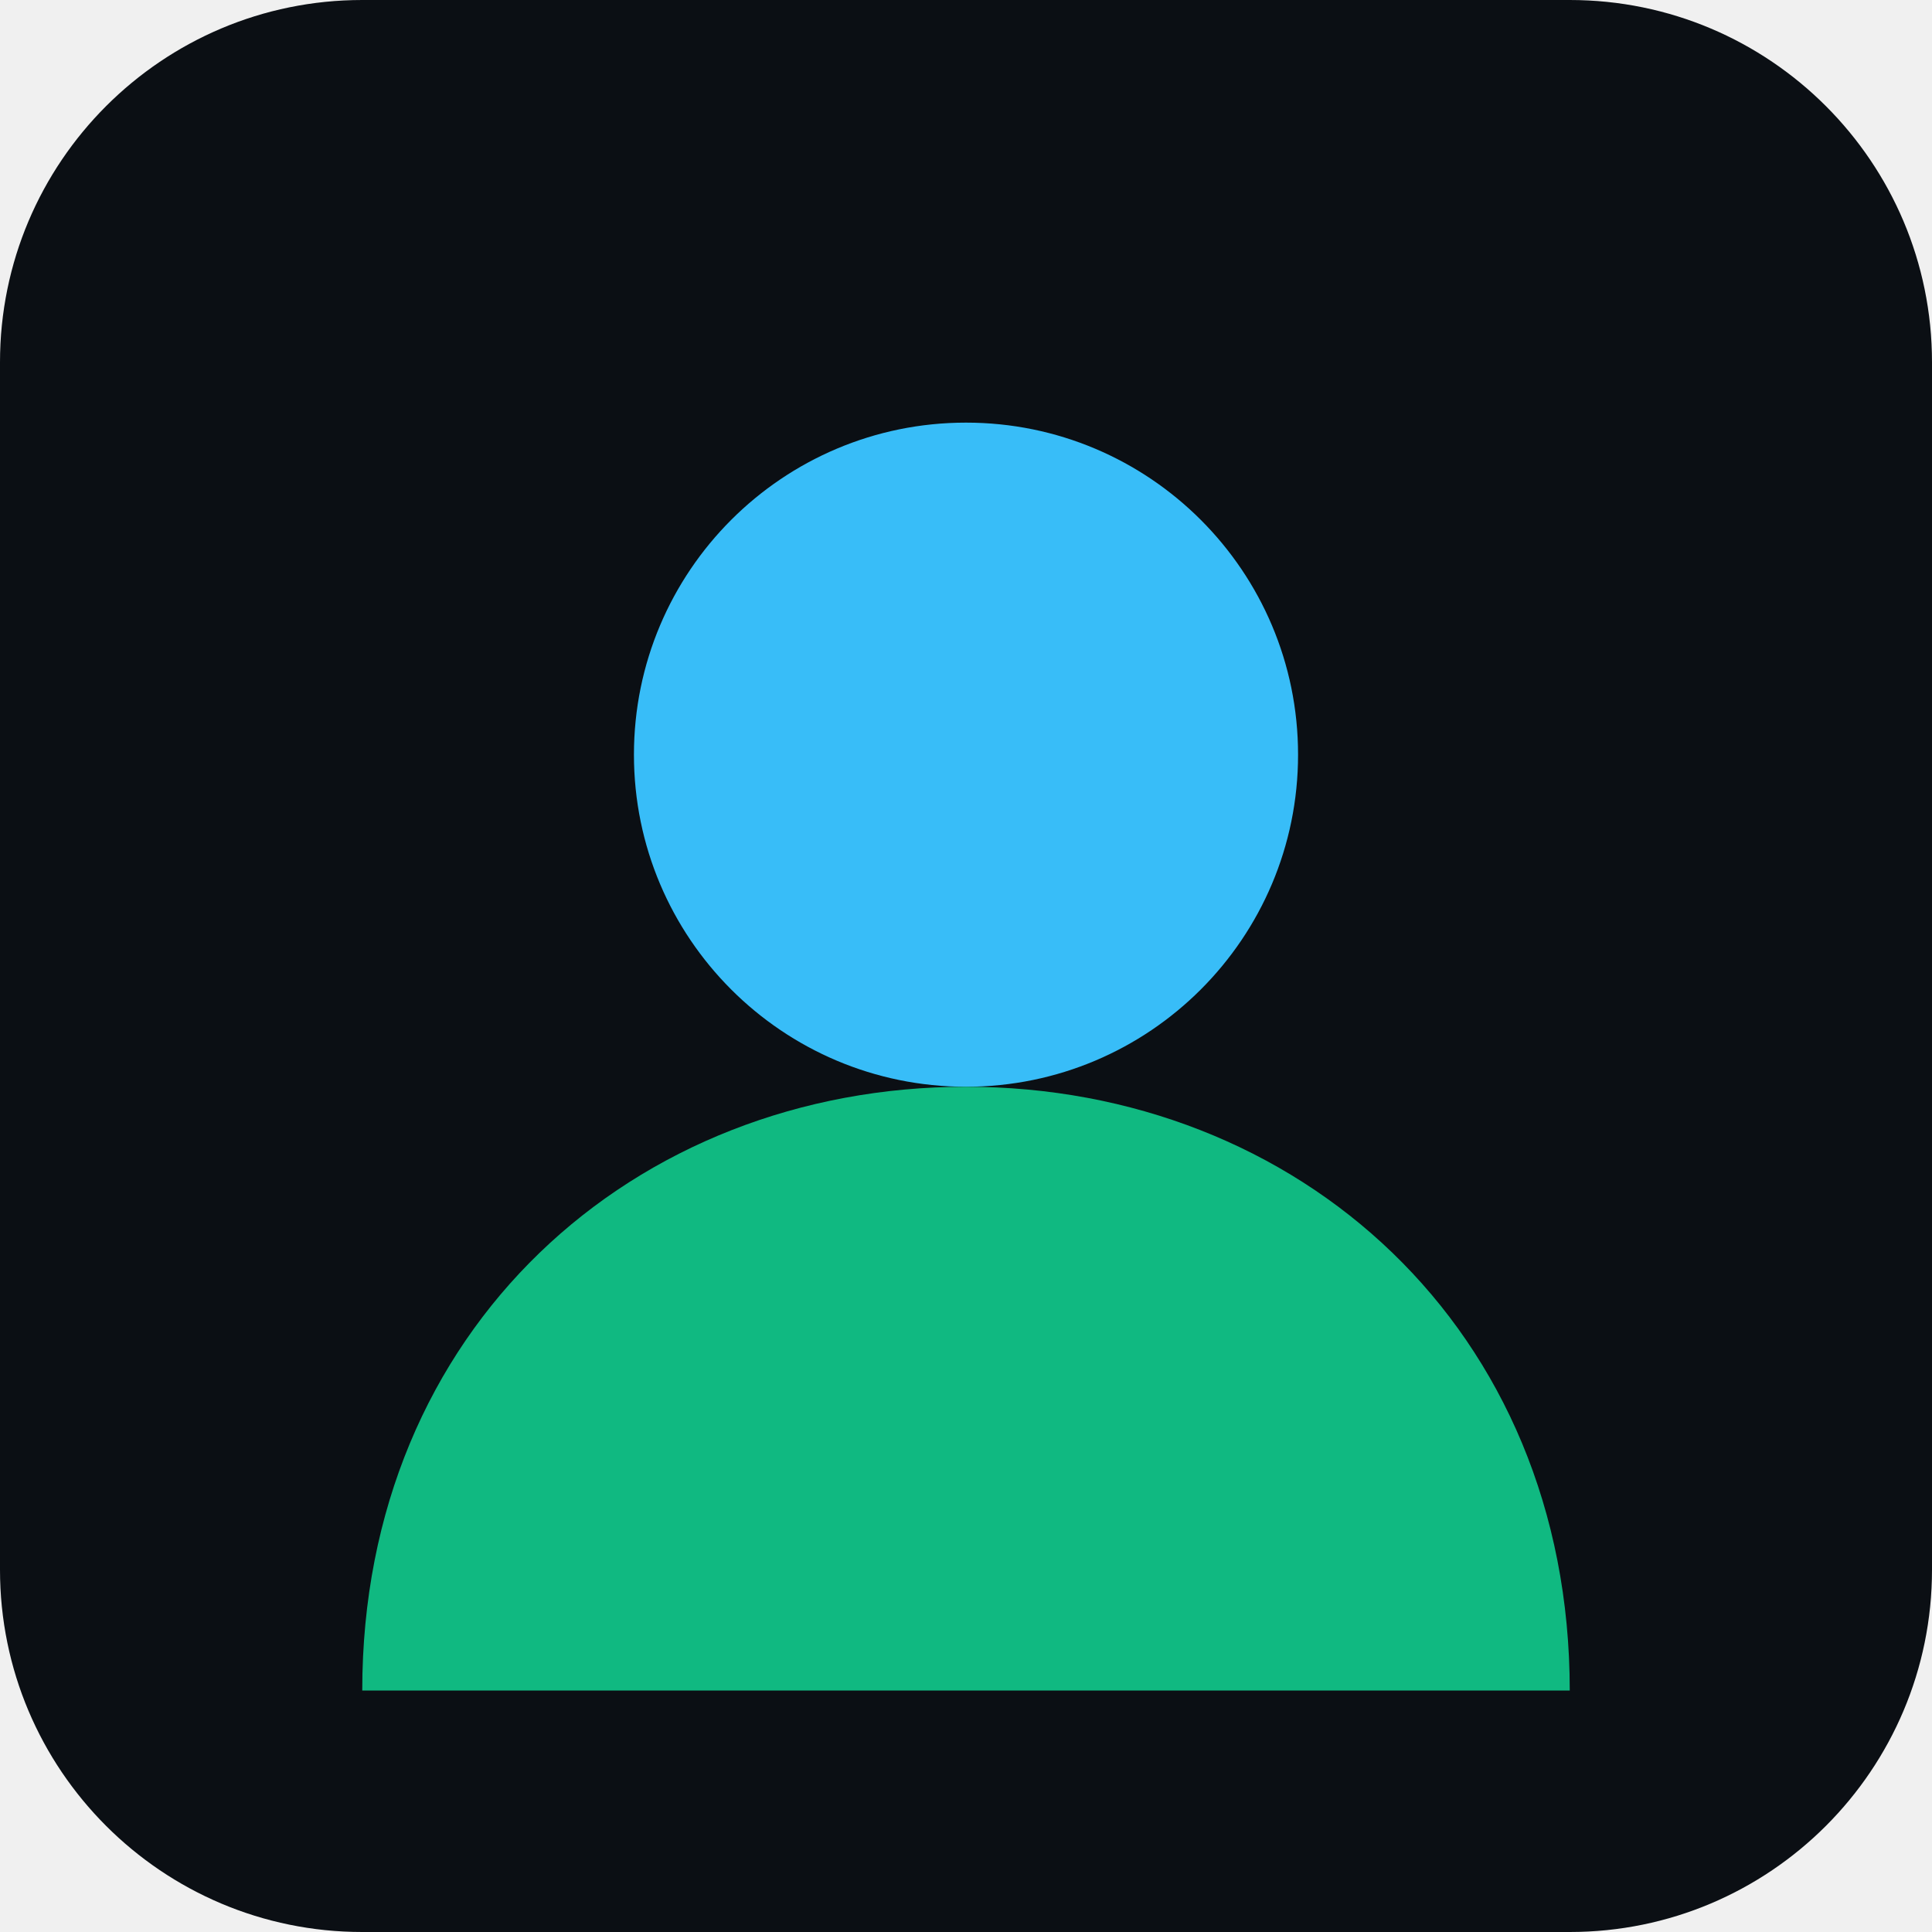
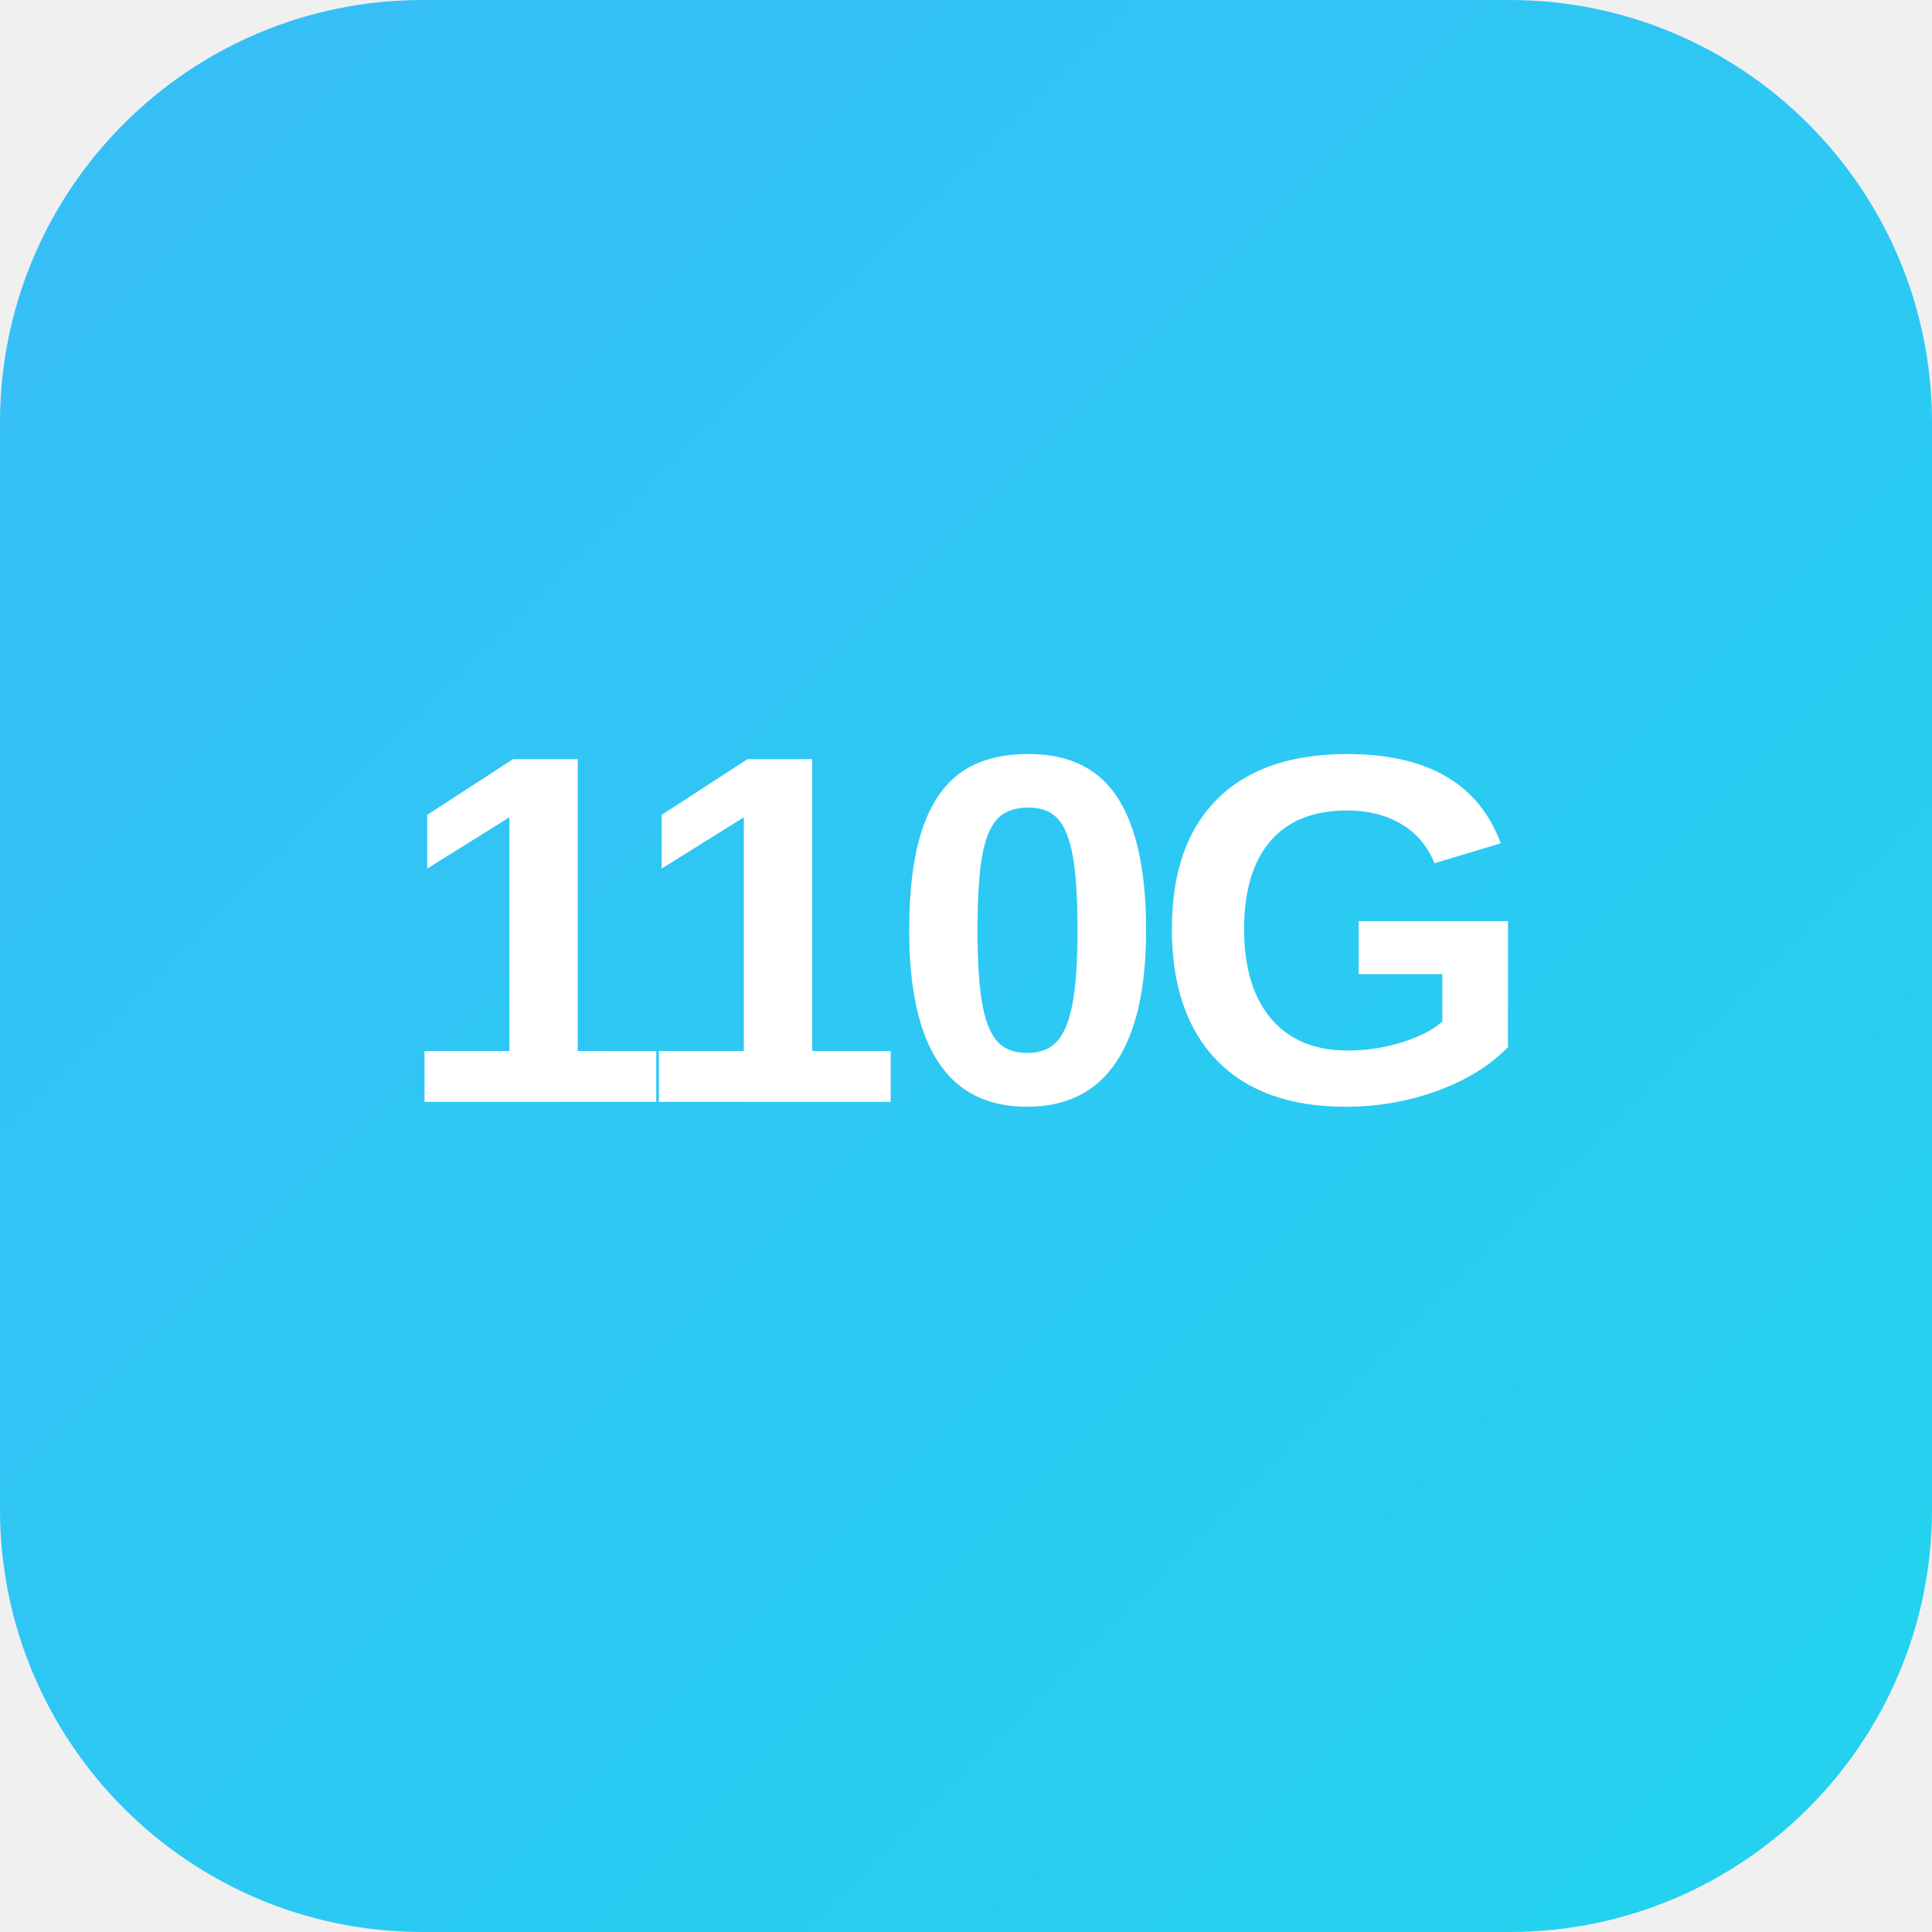
<svg xmlns="http://www.w3.org/2000/svg" viewBox="0 0 512 512">
-   <rect width="512" height="512" rx="96" fill="#0b0f14" />
-   <circle cx="256" cy="200" r="88" fill="#38bdf8" />
-   <path d="M96 448c0-96 72-160 160-160s160 64 160 160" fill="#10b981" />
+   <defs>
+     <linearGradient id="g" x1="0%" y1="0%" x2="100%" y2="100%">
+       <stop offset="0%" stop-color="#38bdf8" />
+       <stop offset="100%" stop-color="#22d3ee" />
+     </linearGradient>
+   </defs>
+   <rect width="512" height="512" rx="112" fill="url(#g)" />
+   <text x="256" y="292" text-anchor="middle" font-family="Arial, Helvetica, sans-serif" font-weight="800" font-size="132" letter-spacing="-4" fill="#ffffff">110G</text>
</svg>
